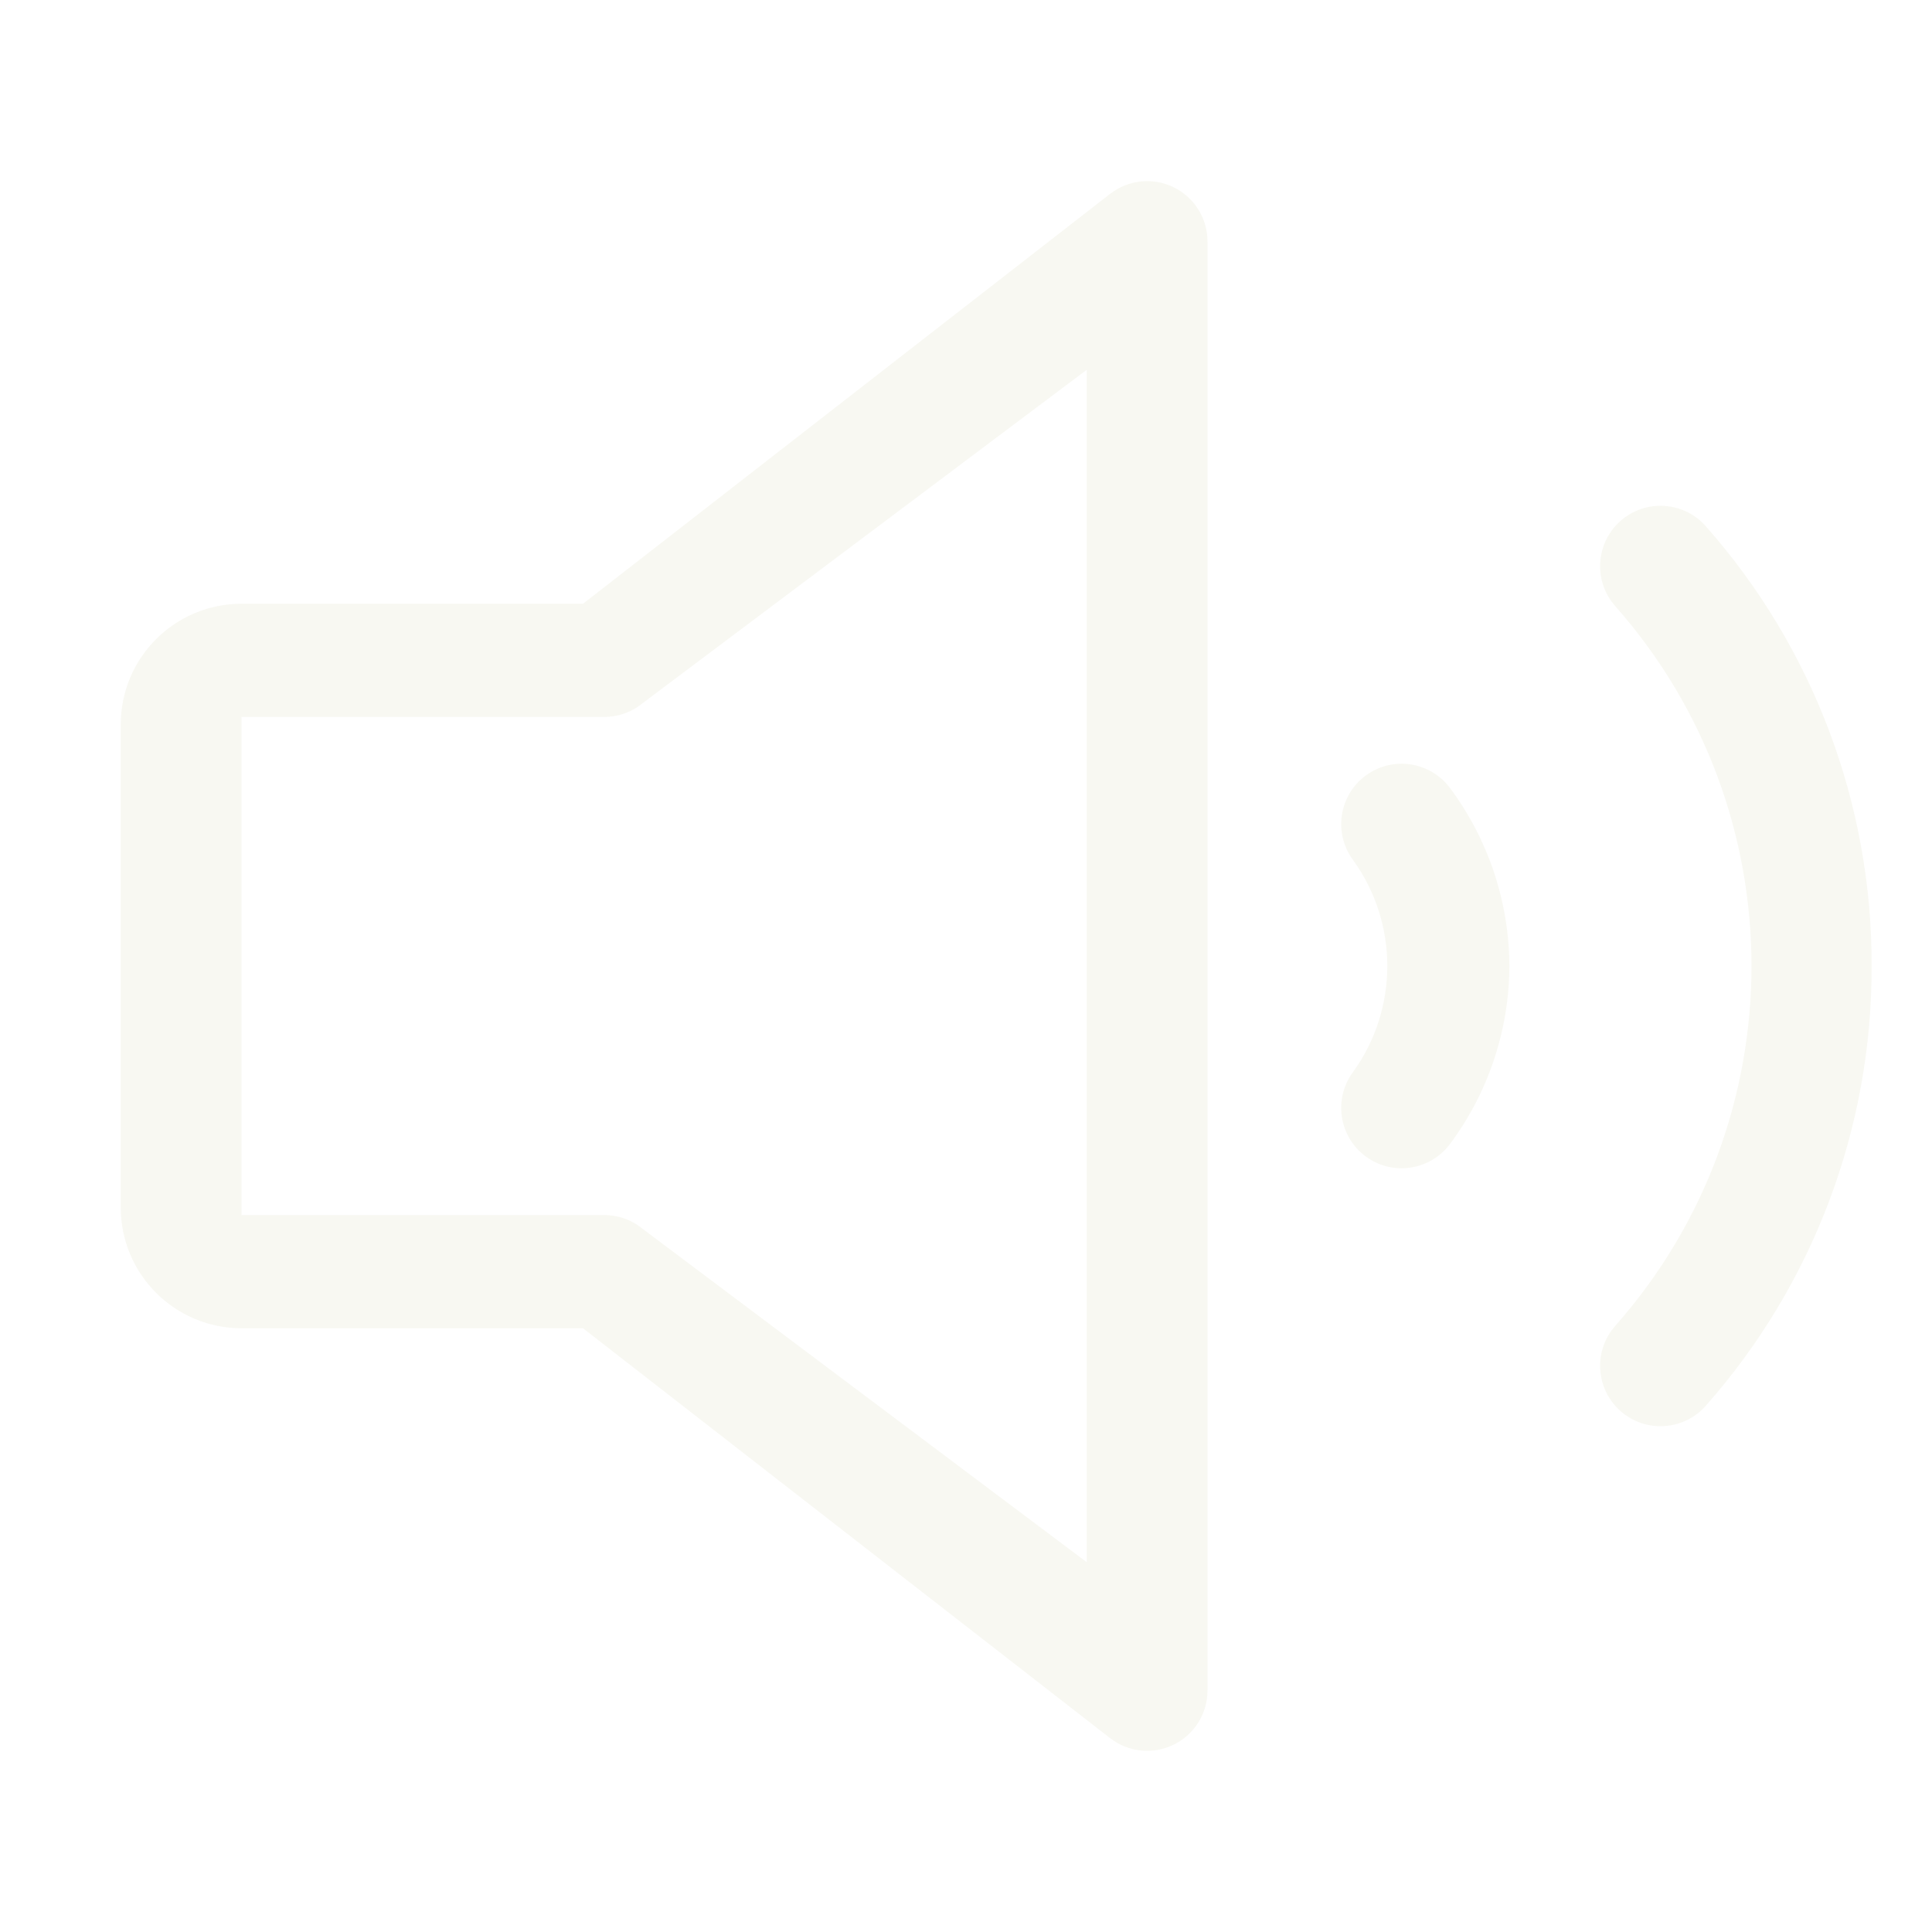
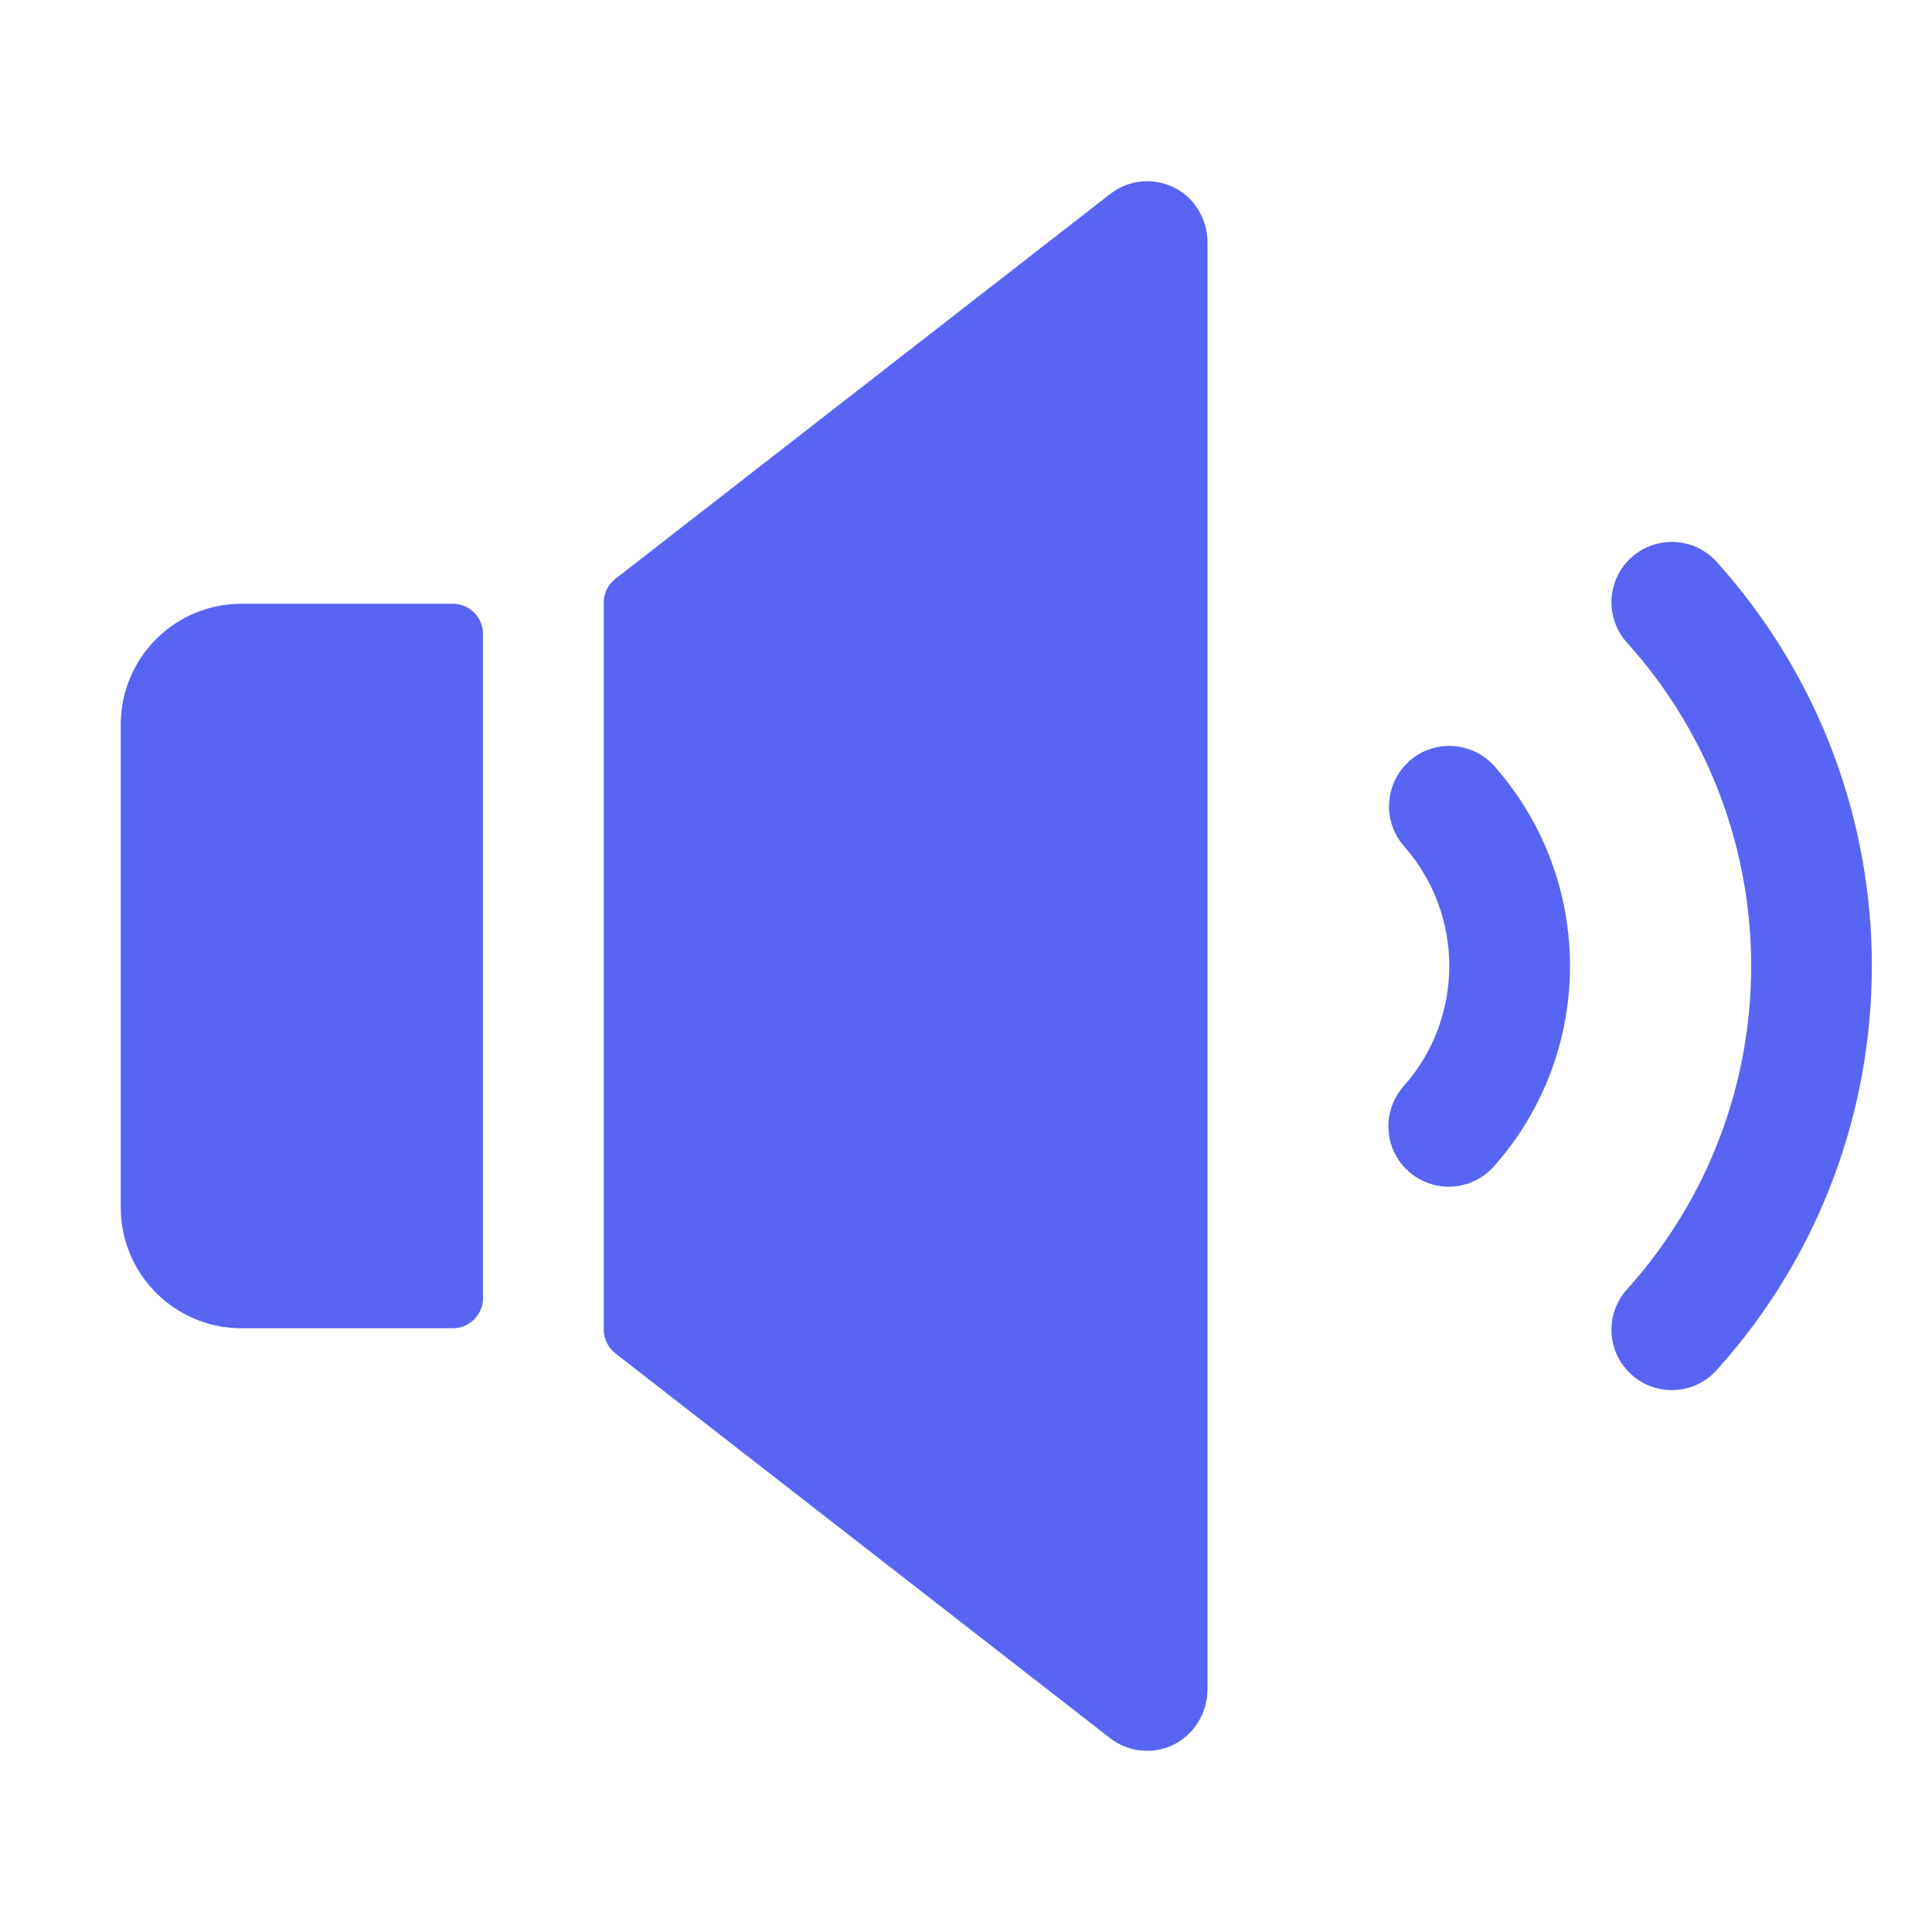
- <svg xmlns="http://www.w3.org/2000/svg" viewBox="0 0 256 256" fill="#f8f8f2">
-   <path d="M155.51,24.81a8,8,0,0,0-8.42.88L77.25,80H32A16,16,0,0,0,16,96v64a16,16,0,0,0,16,16H77.25l69.84,54.31A8,8,0,0,0,160,224V32A8,8,0,0,0,155.51,24.81ZM144,207,85.17,162.84A8,8,0,0,0,80,161H32V95H80a8,8,0,0,0,5.17-1.84L144,49ZM200,128a39.74,39.74,0,0,1-7.88,23.6,8,8,0,1,1-12.8-9.6,24,24,0,0,0,0-28,8,8,0,1,1,12.8-9.6A39.74,39.74,0,0,1,200,128Zm48,0a87.55,87.55,0,0,1-22,58.3,8,8,0,0,1-11.95-10.64,72,72,0,0,0,0-95.32A8,8,0,1,1,226,69.7,87.55,87.55,0,0,1,248,128Z" />
+ <svg xmlns="http://www.w3.org/2000/svg" viewBox="0 0 256 256" fill="#5865F2">
+   <path d="M160,32.25V223.69a8.29,8.29,0,0,1-3.91,7.18,8,8,0,0,1-9-.56l-65.57-51A4,4,0,0,1,80,176.16V79.84a4,4,0,0,1,1.55-3.15l65.57-51a8,8,0,0,1,10,.16A8.27,8.27,0,0,1,160,32.25ZM60,80H32A16,16,0,0,0,16,96v64a16,16,0,0,0,16,16H60a4,4,0,0,0,4-4V84A4,4,0,0,0,60,80Zm126.77,20.84a8,8,0,0,0-.72,11.3,24,24,0,0,1,0,31.72,8,8,0,1,0,12,10.58,40,40,0,0,0,0-52.88A8,8,0,0,0,186.74,100.84Zm40.89-26.17a8,8,0,1,0-11.92,10.66,64,64,0,0,1,0,85.34,8,8,0,1,0,11.92,10.66,80,80,0,0,0,0-106.66Z" />
</svg>
